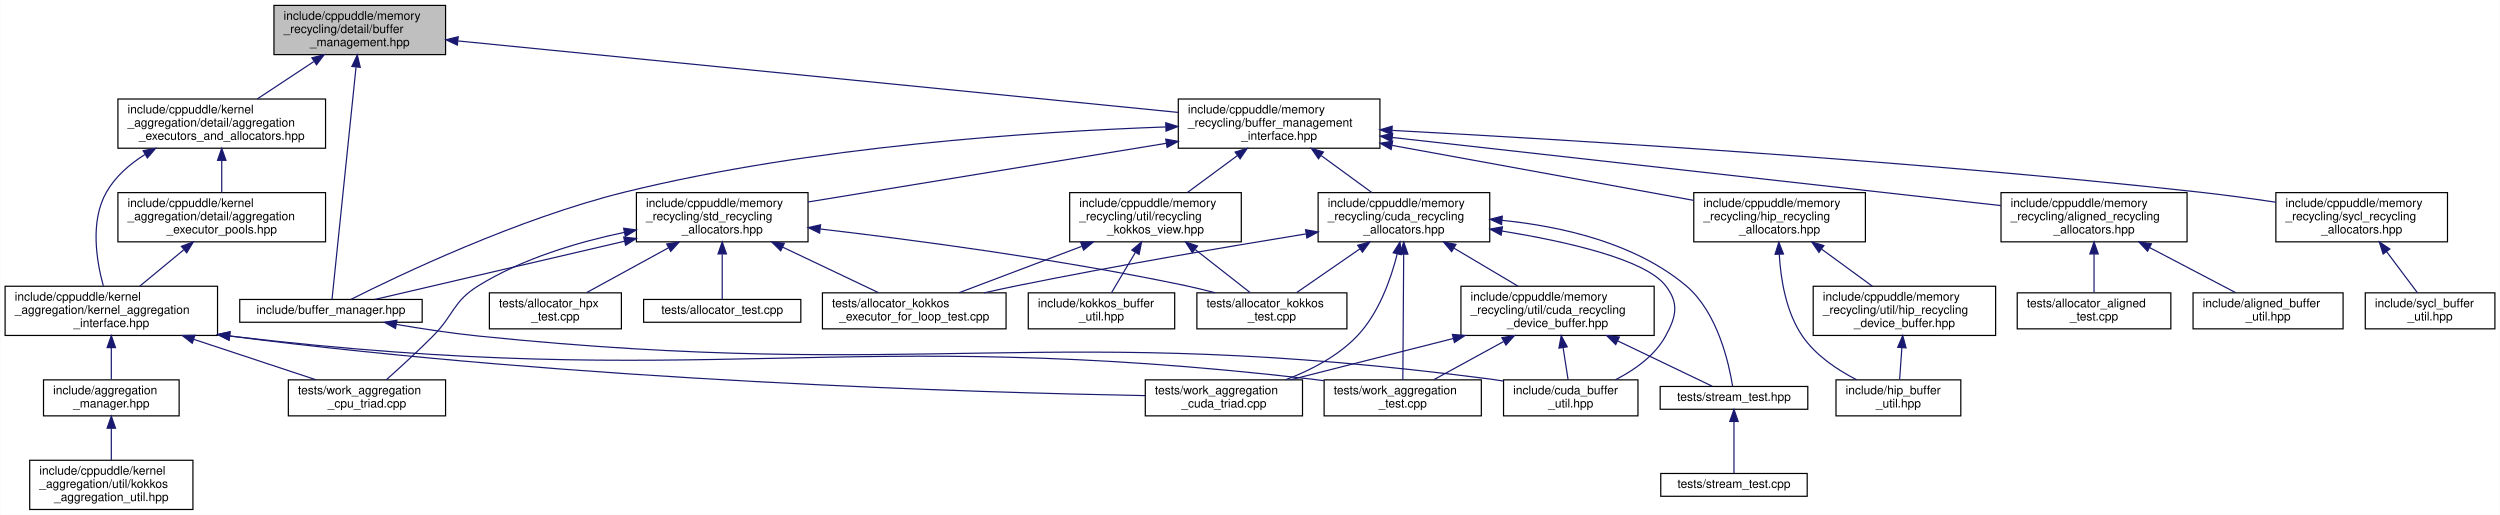
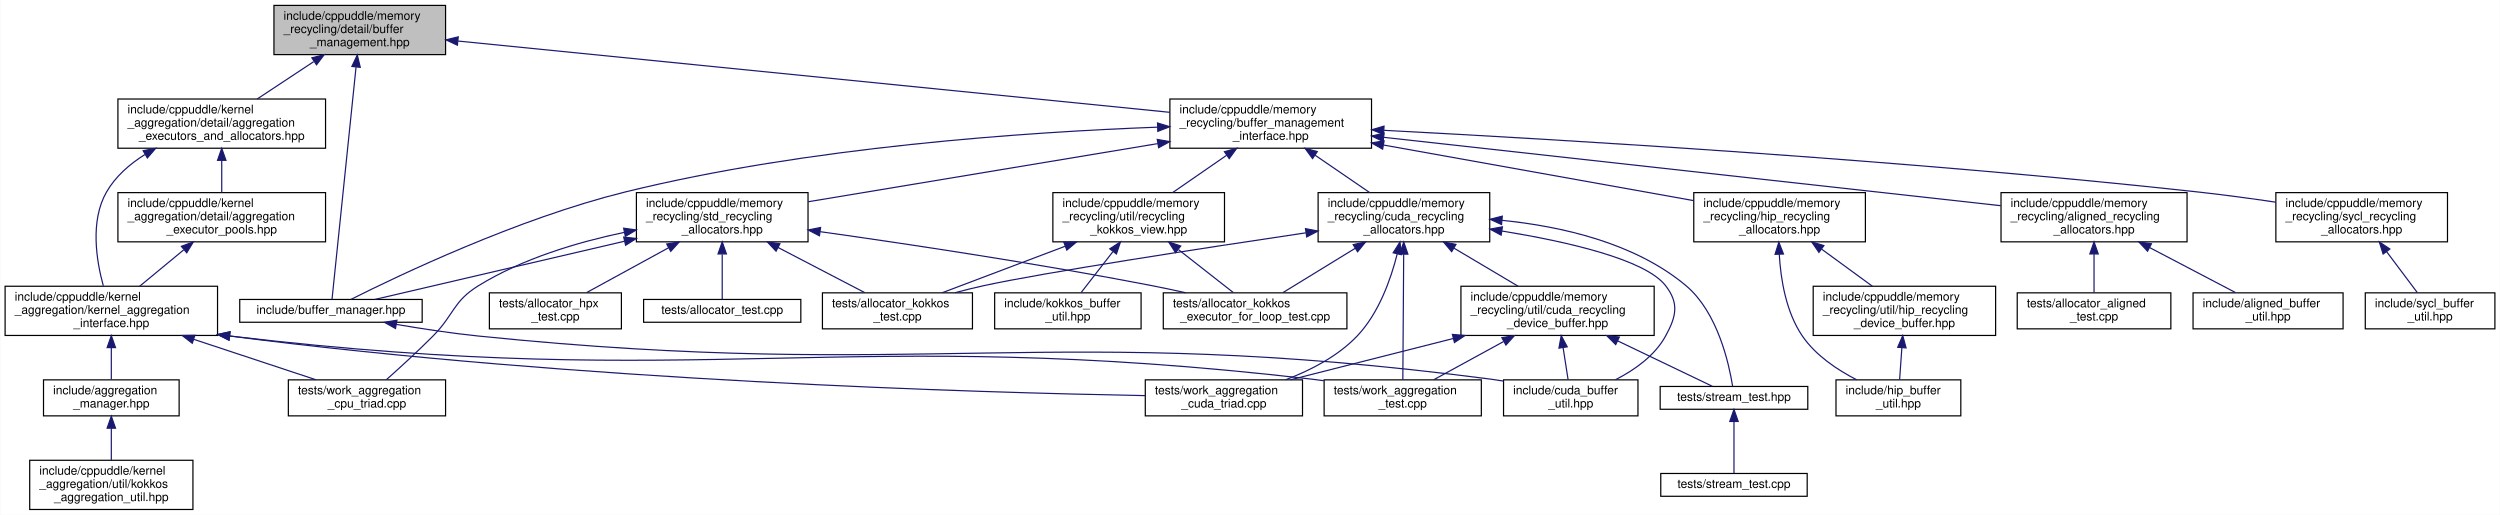
<svg xmlns="http://www.w3.org/2000/svg" xmlns:xlink="http://www.w3.org/1999/xlink" width="2083pt" height="429pt" viewBox="0.00 0.00 2082.50 429.00">
  <g id="graph0" class="graph" transform="scale(1 1) rotate(0) translate(4 425)">
    <polygon fill="white" stroke="transparent" points="-4,4 -4,-425 2078.5,-425 2078.5,4 -4,4" />
    <g id="node1" class="node">
      <g id="a_node1">
        <a xlink:title=" ">
          <polygon fill="#bfbfbf" stroke="black" points="224,-379.5 224,-420.5 367,-420.5 367,-379.5 224,-379.5" />
          <text text-anchor="start" x="232" y="-408.5" font-family="Helvetica,sans-Serif" font-size="10.00">include/cppuddle/memory</text>
          <text text-anchor="start" x="232" y="-397.5" font-family="Helvetica,sans-Serif" font-size="10.00">_recycling/detail/buffer</text>
          <text text-anchor="middle" x="295.5" y="-386.5" font-family="Helvetica,sans-Serif" font-size="10.00">_management.hpp</text>
        </a>
      </g>
    </g>
    <g id="node2" class="node">
      <g id="a_node2">
        <a xlink:href="buffer__manager_8hpp.html" target="_top" xlink:title=" ">
          <polygon fill="white" stroke="black" points="195.5,-156.5 195.5,-175.5 347.5,-175.5 347.5,-156.5 195.5,-156.5" />
          <text text-anchor="middle" x="271.5" y="-163.5" font-family="Helvetica,sans-Serif" font-size="10.00">include/buffer_manager.hpp</text>
        </a>
      </g>
    </g>
    <g id="edge1" class="edge">
      <path fill="none" stroke="midnightblue" d="M292.4,-369.02C286.88,-315.64 275.61,-206.78 272.38,-175.55" />
      <polygon fill="midnightblue" stroke="midnightblue" points="288.94,-369.63 293.45,-379.22 295.91,-368.91 288.94,-369.63" />
    </g>
    <g id="node4" class="node">
      <g id="a_node4">
        <a xlink:href="buffer__management__interface_8hpp.html" target="_top" xlink:title=" ">
-           <polygon fill="white" stroke="black" points="977.5,-301.5 977.5,-342.5 1145.5,-342.5 1145.5,-301.5 977.5,-301.5" />
-           <text text-anchor="start" x="985.5" y="-330.5" font-family="Helvetica,sans-Serif" font-size="10.00">include/cppuddle/memory</text>
-           <text text-anchor="start" x="985.5" y="-319.5" font-family="Helvetica,sans-Serif" font-size="10.00">_recycling/buffer_management</text>
-           <text text-anchor="middle" x="1061.5" y="-308.5" font-family="Helvetica,sans-Serif" font-size="10.00">_interface.hpp</text>
+           <polygon fill="white" stroke="black" points="970.5,-301.5 970.5,-342.5 1138.5,-342.5 1138.5,-301.5 970.5,-301.5" />
+           <text text-anchor="start" x="978.5" y="-330.5" font-family="Helvetica,sans-Serif" font-size="10.00">include/cppuddle/memory</text>
+           <text text-anchor="start" x="978.5" y="-319.5" font-family="Helvetica,sans-Serif" font-size="10.00">_recycling/buffer_management</text>
+           <text text-anchor="middle" x="1054.5" y="-308.5" font-family="Helvetica,sans-Serif" font-size="10.00">_interface.hpp</text>
        </a>
      </g>
    </g>
    <g id="edge3" class="edge">
-       <path fill="none" stroke="midnightblue" d="M377.49,-390.87C524.04,-376.33 829.39,-346.03 977.43,-331.34" />
-       <polygon fill="midnightblue" stroke="midnightblue" points="376.82,-387.41 367.22,-391.88 377.52,-394.38 376.82,-387.41" />
+       <path fill="none" stroke="midnightblue" d="M377.43,-390.8C522.67,-376.25 823.79,-346.1 970.5,-331.41" />
+       <polygon fill="midnightblue" stroke="midnightblue" points="376.85,-387.34 367.25,-391.82 377.55,-394.3 376.85,-387.34" />
    </g>
    <g id="node27" class="node">
      <g id="a_node27">
        <a xlink:href="aggregation__executors__and__allocators_8hpp.html" target="_top" xlink:title=" ">
          <polygon fill="white" stroke="black" points="94,-301.5 94,-342.5 267,-342.5 267,-301.5 94,-301.5" />
          <text text-anchor="start" x="102" y="-330.5" font-family="Helvetica,sans-Serif" font-size="10.00">include/cppuddle/kernel</text>
          <text text-anchor="start" x="102" y="-319.5" font-family="Helvetica,sans-Serif" font-size="10.00">_aggregation/detail/aggregation</text>
          <text text-anchor="middle" x="180.5" y="-308.5" font-family="Helvetica,sans-Serif" font-size="10.00">_executors_and_allocators.hpp</text>
        </a>
      </g>
    </g>
    <g id="edge38" class="edge">
      <path fill="none" stroke="midnightblue" d="M257.12,-373.64C241.76,-363.49 224.35,-351.98 210.01,-342.51" />
      <polygon fill="midnightblue" stroke="midnightblue" points="255.61,-376.83 265.88,-379.43 259.47,-370.99 255.61,-376.83" />
    </g>
    <g id="node3" class="node">
      <g id="a_node3">
        <a xlink:href="cuda__buffer__util_8hpp.html" target="_top" xlink:title=" ">
          <polygon fill="white" stroke="black" points="1248.5,-78.5 1248.5,-108.5 1360.5,-108.5 1360.5,-78.5 1248.5,-78.5" />
          <text text-anchor="start" x="1256.5" y="-96.5" font-family="Helvetica,sans-Serif" font-size="10.00">include/cuda_buffer</text>
          <text text-anchor="middle" x="1304.5" y="-85.5" font-family="Helvetica,sans-Serif" font-size="10.00">_util.hpp</text>
        </a>
      </g>
    </g>
    <g id="edge2" class="edge">
      <path fill="none" stroke="midnightblue" d="M325.88,-154.73C347.2,-151.08 371.93,-147.31 394.5,-145 768,-106.8 866.19,-157.46 1238.5,-109 1241.76,-108.58 1245.09,-108.07 1248.45,-107.51" />
      <polygon fill="midnightblue" stroke="midnightblue" points="325.28,-151.29 316.03,-156.45 326.48,-158.18 325.28,-151.29" />
    </g>
    <g id="edge4" class="edge">
-       <path fill="none" stroke="midnightblue" d="M967.11,-319.23C857.36,-315.35 671.44,-303.15 516.5,-265 427.09,-242.98 327.05,-195.13 288.19,-175.58" />
-       <polygon fill="midnightblue" stroke="midnightblue" points="967.06,-322.73 977.17,-319.57 967.29,-315.73 967.06,-322.73" />
+       <path fill="none" stroke="midnightblue" d="M960.06,-319.04C851.55,-314.99 668.85,-302.62 516.5,-265 427.1,-242.92 327.05,-195.1 288.19,-175.57" />
+       <polygon fill="midnightblue" stroke="midnightblue" points="960.2,-322.55 970.32,-319.41 960.45,-315.55 960.2,-322.55" />
    </g>
    <g id="node5" class="node">
      <g id="a_node5">
        <a xlink:href="aligned__recycling__allocators_8hpp.html" target="_top" xlink:title=" ">
          <polygon fill="white" stroke="black" points="1663,-223.5 1663,-264.5 1818,-264.5 1818,-223.5 1663,-223.5" />
          <text text-anchor="start" x="1671" y="-252.5" font-family="Helvetica,sans-Serif" font-size="10.00">include/cppuddle/memory</text>
          <text text-anchor="start" x="1671" y="-241.5" font-family="Helvetica,sans-Serif" font-size="10.00">_recycling/aligned_recycling</text>
          <text text-anchor="middle" x="1740.5" y="-230.5" font-family="Helvetica,sans-Serif" font-size="10.00">_allocators.hpp</text>
        </a>
      </g>
    </g>
    <g id="edge5" class="edge">
-       <path fill="none" stroke="midnightblue" d="M1155.72,-310.45C1290.94,-295.32 1537.51,-267.72 1662.87,-253.69" />
-       <polygon fill="midnightblue" stroke="midnightblue" points="1155.33,-306.98 1145.78,-311.57 1156.11,-313.93 1155.33,-306.98" />
+       <path fill="none" stroke="midnightblue" d="M1148.66,-310.57C1285.32,-295.43 1536.12,-267.64 1662.84,-253.6" />
+       <polygon fill="midnightblue" stroke="midnightblue" points="1148.17,-307.1 1138.62,-311.68 1148.94,-314.06 1148.17,-307.1" />
    </g>
    <g id="node8" class="node">
      <g id="a_node8">
        <a xlink:href="cuda__recycling__allocators_8hpp.html" target="_top" xlink:title=" ">
          <polygon fill="white" stroke="black" points="1094,-223.5 1094,-264.5 1237,-264.5 1237,-223.5 1094,-223.5" />
          <text text-anchor="start" x="1102" y="-252.5" font-family="Helvetica,sans-Serif" font-size="10.00">include/cppuddle/memory</text>
          <text text-anchor="start" x="1102" y="-241.5" font-family="Helvetica,sans-Serif" font-size="10.00">_recycling/cuda_recycling</text>
          <text text-anchor="middle" x="1165.5" y="-230.5" font-family="Helvetica,sans-Serif" font-size="10.00">_allocators.hpp</text>
        </a>
      </g>
    </g>
    <g id="edge8" class="edge">
-       <path fill="none" stroke="midnightblue" d="M1096.6,-295.35C1110.39,-285.27 1125.96,-273.89 1138.81,-264.51" />
-       <polygon fill="midnightblue" stroke="midnightblue" points="1094.29,-292.7 1088.28,-301.43 1098.42,-298.35 1094.29,-292.7" />
+       <path fill="none" stroke="midnightblue" d="M1091.55,-295.64C1106.37,-285.49 1123.17,-273.98 1137.01,-264.51" />
+       <polygon fill="midnightblue" stroke="midnightblue" points="1089.36,-292.89 1083.09,-301.43 1093.31,-298.67 1089.36,-292.89" />
    </g>
    <g id="node16" class="node">
      <g id="a_node16">
        <a xlink:href="std__recycling__allocators_8hpp.html" target="_top" xlink:title=" ">
          <polygon fill="white" stroke="black" points="526,-223.5 526,-264.5 669,-264.5 669,-223.5 526,-223.5" />
          <text text-anchor="start" x="534" y="-252.5" font-family="Helvetica,sans-Serif" font-size="10.00">include/cppuddle/memory</text>
          <text text-anchor="start" x="534" y="-241.5" font-family="Helvetica,sans-Serif" font-size="10.00">_recycling/std_recycling</text>
          <text text-anchor="middle" x="597.5" y="-230.5" font-family="Helvetica,sans-Serif" font-size="10.00">_allocators.hpp</text>
        </a>
      </g>
    </g>
    <g id="edge21" class="edge">
-       <path fill="none" stroke="midnightblue" d="M967.46,-305.6C879.24,-291.15 749.2,-269.85 669.11,-256.73" />
-       <polygon fill="midnightblue" stroke="midnightblue" points="967.04,-309.07 977.47,-307.24 968.17,-302.17 967.04,-309.07" />
+       <path fill="none" stroke="midnightblue" d="M960.33,-305.34C873.85,-290.96 747.55,-269.95 669.06,-256.9" />
+       <polygon fill="midnightblue" stroke="midnightblue" points="959.97,-308.83 970.41,-307.02 961.12,-301.92 959.97,-308.83" />
    </g>
    <g id="node20" class="node">
      <g id="a_node20">
        <a xlink:href="hip__recycling__allocators_8hpp.html" target="_top" xlink:title=" ">
          <polygon fill="white" stroke="black" points="1407,-223.5 1407,-264.5 1550,-264.5 1550,-223.5 1407,-223.5" />
          <text text-anchor="start" x="1415" y="-252.5" font-family="Helvetica,sans-Serif" font-size="10.00">include/cppuddle/memory</text>
          <text text-anchor="start" x="1415" y="-241.5" font-family="Helvetica,sans-Serif" font-size="10.00">_recycling/hip_recycling</text>
          <text text-anchor="middle" x="1478.5" y="-230.5" font-family="Helvetica,sans-Serif" font-size="10.00">_allocators.hpp</text>
        </a>
      </g>
    </g>
    <g id="edge28" class="edge">
-       <path fill="none" stroke="midnightblue" d="M1155.72,-303.83C1231.92,-289.94 1337.61,-270.68 1406.99,-258.03" />
-       <polygon fill="midnightblue" stroke="midnightblue" points="1154.85,-300.43 1145.64,-305.67 1156.1,-307.32 1154.85,-300.43" />
+       <path fill="none" stroke="midnightblue" d="M1148.84,-304.09C1226.86,-290.1 1336.01,-270.54 1406.97,-257.82" />
+       <polygon fill="midnightblue" stroke="midnightblue" points="1147.75,-300.73 1138.52,-305.94 1148.98,-307.62 1147.75,-300.73" />
    </g>
    <g id="node23" class="node">
      <g id="a_node23">
        <a xlink:href="sycl__recycling__allocators_8hpp.html" target="_top" xlink:title=" ">
          <polygon fill="white" stroke="black" points="1892,-223.5 1892,-264.5 2035,-264.5 2035,-223.5 1892,-223.5" />
          <text text-anchor="start" x="1900" y="-252.5" font-family="Helvetica,sans-Serif" font-size="10.00">include/cppuddle/memory</text>
          <text text-anchor="start" x="1900" y="-241.5" font-family="Helvetica,sans-Serif" font-size="10.00">_recycling/sycl_recycling</text>
          <text text-anchor="middle" x="1963.5" y="-230.5" font-family="Helvetica,sans-Serif" font-size="10.00">_allocators.hpp</text>
        </a>
      </g>
    </g>
    <g id="edge32" class="edge">
-       <path fill="none" stroke="midnightblue" d="M1155.74,-316.33C1300.48,-308.66 1586.1,-291.54 1827.5,-265 1848.49,-262.69 1871.23,-259.59 1891.99,-256.52" />
-       <polygon fill="midnightblue" stroke="midnightblue" points="1155.36,-312.85 1145.56,-316.87 1155.73,-319.84 1155.36,-312.85" />
+       <path fill="none" stroke="midnightblue" d="M1149.01,-316.4C1294.89,-308.8 1583.57,-291.73 1827.5,-265 1848.49,-262.7 1871.23,-259.6 1891.99,-256.53" />
+       <polygon fill="midnightblue" stroke="midnightblue" points="1148.56,-312.92 1138.76,-316.93 1148.92,-319.91 1148.56,-312.92" />
    </g>
    <g id="node25" class="node">
      <g id="a_node25">
        <a xlink:href="recycling__kokkos__view_8hpp.html" target="_top" xlink:title=" ">
-           <polygon fill="white" stroke="black" points="887,-223.5 887,-264.5 1030,-264.5 1030,-223.5 887,-223.5" />
-           <text text-anchor="start" x="895" y="-252.5" font-family="Helvetica,sans-Serif" font-size="10.00">include/cppuddle/memory</text>
-           <text text-anchor="start" x="895" y="-241.5" font-family="Helvetica,sans-Serif" font-size="10.00">_recycling/util/recycling</text>
-           <text text-anchor="middle" x="958.5" y="-230.5" font-family="Helvetica,sans-Serif" font-size="10.00">_kokkos_view.hpp</text>
+           <polygon fill="white" stroke="black" points="873,-223.5 873,-264.5 1016,-264.5 1016,-223.5 873,-223.5" />
+           <text text-anchor="start" x="881" y="-252.5" font-family="Helvetica,sans-Serif" font-size="10.00">include/cppuddle/memory</text>
+           <text text-anchor="start" x="881" y="-241.5" font-family="Helvetica,sans-Serif" font-size="10.00">_recycling/util/recycling</text>
+           <text text-anchor="middle" x="944.5" y="-230.5" font-family="Helvetica,sans-Serif" font-size="10.00">_kokkos_view.hpp</text>
        </a>
      </g>
    </g>
    <g id="edge34" class="edge">
-       <path fill="none" stroke="midnightblue" d="M1026.74,-295.35C1013.08,-285.27 997.66,-273.89 984.94,-264.51" />
-       <polygon fill="midnightblue" stroke="midnightblue" points="1024.85,-298.31 1034.97,-301.43 1029.01,-292.67 1024.85,-298.31" />
+       <path fill="none" stroke="midnightblue" d="M1017.79,-295.64C1003.1,-285.49 986.45,-273.98 972.73,-264.51" />
+       <polygon fill="midnightblue" stroke="midnightblue" points="1015.96,-298.62 1026.17,-301.43 1019.93,-292.86 1015.96,-298.62" />
    </g>
    <g id="node6" class="node">
      <g id="a_node6">
        <a xlink:href="aligned__buffer__util_8hpp.html" target="_top" xlink:title=" ">
          <polygon fill="white" stroke="black" points="1823,-151 1823,-181 1948,-181 1948,-151 1823,-151" />
          <text text-anchor="start" x="1831" y="-169" font-family="Helvetica,sans-Serif" font-size="10.00">include/aligned_buffer</text>
          <text text-anchor="middle" x="1885.5" y="-158" font-family="Helvetica,sans-Serif" font-size="10.00">_util.hpp</text>
        </a>
      </g>
    </g>
    <g id="edge6" class="edge">
      <path fill="none" stroke="midnightblue" d="M1786.97,-218.64C1810.53,-206.3 1838.31,-191.73 1858.36,-181.23" />
      <polygon fill="midnightblue" stroke="midnightblue" points="1785.07,-215.69 1777.84,-223.43 1788.32,-221.89 1785.07,-215.69" />
    </g>
    <g id="node7" class="node">
      <g id="a_node7">
        <a xlink:href="allocator__aligned__test_8cpp.html" target="_top" xlink:title=" ">
          <polygon fill="white" stroke="black" points="1676.5,-151 1676.5,-181 1804.5,-181 1804.5,-151 1676.5,-151" />
          <text text-anchor="start" x="1684.5" y="-169" font-family="Helvetica,sans-Serif" font-size="10.00">tests/allocator_aligned</text>
          <text text-anchor="middle" x="1740.5" y="-158" font-family="Helvetica,sans-Serif" font-size="10.00">_test.cpp</text>
        </a>
      </g>
    </g>
    <g id="edge7" class="edge">
      <path fill="none" stroke="midnightblue" d="M1740.5,-213.28C1740.5,-202.25 1740.5,-190.25 1740.5,-181.23" />
      <polygon fill="midnightblue" stroke="midnightblue" points="1737,-213.43 1740.5,-223.43 1744,-213.43 1737,-213.43" />
    </g>
    <g id="edge15" class="edge">
      <path fill="none" stroke="midnightblue" d="M1247.21,-232.51C1301.79,-223.64 1366.56,-208.84 1383.5,-187 1394.94,-172.25 1392.47,-161.37 1383.5,-145 1374.51,-128.58 1357.65,-116.72 1341.81,-108.64" />
      <polygon fill="midnightblue" stroke="midnightblue" points="1246.49,-229.08 1237.16,-234.1 1247.58,-236 1246.49,-229.08" />
    </g>
    <g id="node9" class="node">
      <g id="a_node9">
        <a xlink:href="cuda__recycling__device__buffer_8hpp.html" target="_top" xlink:title="Contains a RAII wrappers for CUDA device buffers. Intended to be used with the recycling allocators b...">
          <polygon fill="white" stroke="black" points="1213,-145.5 1213,-186.5 1374,-186.5 1374,-145.5 1213,-145.5" />
          <text text-anchor="start" x="1221" y="-174.5" font-family="Helvetica,sans-Serif" font-size="10.00">include/cppuddle/memory</text>
          <text text-anchor="start" x="1221" y="-163.5" font-family="Helvetica,sans-Serif" font-size="10.00">_recycling/util/cuda_recycling</text>
          <text text-anchor="middle" x="1293.5" y="-152.5" font-family="Helvetica,sans-Serif" font-size="10.00">_device_buffer.hpp</text>
        </a>
      </g>
    </g>
    <g id="edge9" class="edge">
      <path fill="none" stroke="midnightblue" d="M1207.26,-218.2C1224.59,-207.92 1244.39,-196.16 1260.65,-186.51" />
      <polygon fill="midnightblue" stroke="midnightblue" points="1205.27,-215.31 1198.46,-223.43 1208.85,-221.33 1205.27,-215.31" />
    </g>
    <g id="node10" class="node">
      <g id="a_node10">
        <a xlink:href="stream__test_8hpp.html" target="_top" xlink:title=" ">
          <polygon fill="white" stroke="black" points="1379,-84 1379,-103 1502,-103 1502,-84 1379,-84" />
          <text text-anchor="middle" x="1440.5" y="-91" font-family="Helvetica,sans-Serif" font-size="10.00">tests/stream_test.hpp</text>
        </a>
      </g>
    </g>
    <g id="edge18" class="edge">
      <path fill="none" stroke="midnightblue" d="M1247.22,-241.41C1296.59,-236.45 1357.97,-222.7 1400.5,-187 1427.03,-164.73 1436.45,-121.57 1439.36,-103.16" />
      <polygon fill="midnightblue" stroke="midnightblue" points="1246.85,-237.93 1237.2,-242.31 1247.47,-244.9 1246.85,-237.93" />
    </g>
    <g id="node12" class="node">
      <g id="a_node12">
        <a xlink:href="work__aggregation__cuda__triad_8cpp.html" target="_top" xlink:title=" ">
          <polygon fill="white" stroke="black" points="950,-78.5 950,-108.5 1081,-108.5 1081,-78.5 950,-78.5" />
          <text text-anchor="start" x="958" y="-96.5" font-family="Helvetica,sans-Serif" font-size="10.00">tests/work_aggregation</text>
          <text text-anchor="middle" x="1015.5" y="-85.5" font-family="Helvetica,sans-Serif" font-size="10.00">_cuda_triad.cpp</text>
        </a>
      </g>
    </g>
    <g id="edge19" class="edge">
      <path fill="none" stroke="midnightblue" d="M1159.93,-213.5C1154.57,-192.18 1144.52,-163.91 1126.5,-145 1110.43,-128.14 1087.68,-116.45 1066.95,-108.59" />
      <polygon fill="midnightblue" stroke="midnightblue" points="1156.54,-214.38 1162.2,-223.34 1163.36,-212.81 1156.54,-214.38" />
    </g>
    <g id="node13" class="node">
      <g id="a_node13">
        <a xlink:href="work__aggregation__test_8cpp.html" target="_top" xlink:title=" ">
          <polygon fill="white" stroke="black" points="1099,-78.5 1099,-108.5 1230,-108.5 1230,-78.5 1099,-78.5" />
          <text text-anchor="start" x="1107" y="-96.5" font-family="Helvetica,sans-Serif" font-size="10.00">tests/work_aggregation</text>
          <text text-anchor="middle" x="1164.5" y="-85.5" font-family="Helvetica,sans-Serif" font-size="10.00">_test.cpp</text>
        </a>
      </g>
    </g>
    <g id="edge20" class="edge">
      <path fill="none" stroke="midnightblue" d="M1165.3,-213.22C1165.09,-181.42 1164.76,-132.4 1164.59,-108.53" />
      <polygon fill="midnightblue" stroke="midnightblue" points="1161.8,-213.3 1165.37,-223.28 1168.8,-213.26 1161.8,-213.3" />
    </g>
    <g id="node14" class="node">
      <g id="a_node14">
-         <a xlink:href="allocator__kokkos__test_8cpp.html" target="_top" xlink:title=" ">
-           <polygon fill="white" stroke="black" points="993,-151 993,-181 1118,-181 1118,-151 993,-151" />
-           <text text-anchor="start" x="1001" y="-169" font-family="Helvetica,sans-Serif" font-size="10.00">tests/allocator_kokkos</text>
-           <text text-anchor="middle" x="1055.5" y="-158" font-family="Helvetica,sans-Serif" font-size="10.00">_test.cpp</text>
+         <a xlink:href="allocator__kokkos__executor__for__loop__test_8cpp.html" target="_top" xlink:title=" ">
+           <polygon fill="white" stroke="black" points="965,-151 965,-181 1118,-181 1118,-151 965,-151" />
+           <text text-anchor="start" x="973" y="-169" font-family="Helvetica,sans-Serif" font-size="10.00">tests/allocator_kokkos</text>
+           <text text-anchor="middle" x="1041.5" y="-158" font-family="Helvetica,sans-Serif" font-size="10.00">_executor_for_loop_test.cpp</text>
        </a>
      </g>
    </g>
    <g id="edge16" class="edge">
-       <path fill="none" stroke="midnightblue" d="M1128.82,-217.66C1111.26,-205.53 1090.89,-191.45 1076.09,-181.23" />
-       <polygon fill="midnightblue" stroke="midnightblue" points="1126.96,-220.62 1137.17,-223.43 1130.93,-214.86 1126.96,-220.62" />
+       <path fill="none" stroke="midnightblue" d="M1124.96,-218.15C1104.99,-205.91 1081.63,-191.59 1064.71,-181.23" />
+       <polygon fill="midnightblue" stroke="midnightblue" points="1123.21,-221.19 1133.57,-223.43 1126.87,-215.22 1123.21,-221.19" />
    </g>
    <g id="node15" class="node">
      <g id="a_node15">
-         <a xlink:href="allocator__kokkos__executor__for__loop__test_8cpp.html" target="_top" xlink:title=" ">
-           <polygon fill="white" stroke="black" points="681,-151 681,-181 834,-181 834,-151 681,-151" />
+         <a xlink:href="allocator__kokkos__test_8cpp.html" target="_top" xlink:title=" ">
+           <polygon fill="white" stroke="black" points="681,-151 681,-181 806,-181 806,-151 681,-151" />
          <text text-anchor="start" x="689" y="-169" font-family="Helvetica,sans-Serif" font-size="10.00">tests/allocator_kokkos</text>
-           <text text-anchor="middle" x="757.5" y="-158" font-family="Helvetica,sans-Serif" font-size="10.00">_executor_for_loop_test.cpp</text>
+           <text text-anchor="middle" x="743.5" y="-158" font-family="Helvetica,sans-Serif" font-size="10.00">_test.cpp</text>
        </a>
      </g>
    </g>
    <g id="edge17" class="edge">
-       <path fill="none" stroke="midnightblue" d="M1083.76,-230.09C1018.54,-219.47 924.92,-203.53 843.5,-187 834.49,-185.17 824.97,-183.1 815.69,-181" />
-       <polygon fill="midnightblue" stroke="midnightblue" points="1083.55,-233.6 1093.98,-231.75 1084.67,-226.69 1083.55,-233.6" />
+       <path fill="none" stroke="midnightblue" d="M1083.78,-231.01C996.87,-218.07 865.24,-197.85 815.5,-187 807.64,-185.29 799.37,-183.23 791.34,-181.1" />
+       <polygon fill="midnightblue" stroke="midnightblue" points="1083.47,-234.5 1093.88,-232.51 1084.5,-227.58 1083.47,-234.5" />
    </g>
    <g id="edge10" class="edge">
      <path fill="none" stroke="midnightblue" d="M1298.12,-135.38C1299.55,-126.21 1301.06,-116.53 1302.25,-108.89" />
      <polygon fill="midnightblue" stroke="midnightblue" points="1294.65,-134.94 1296.56,-145.36 1301.56,-136.02 1294.65,-134.94" />
    </g>
    <g id="edge11" class="edge">
      <path fill="none" stroke="midnightblue" d="M1343.48,-141.03C1370.75,-127.95 1402.83,-112.56 1422.42,-103.17" />
      <polygon fill="midnightblue" stroke="midnightblue" points="1341.95,-137.88 1334.45,-145.36 1344.98,-144.19 1341.95,-137.88" />
    </g>
    <g id="edge13" class="edge">
      <path fill="none" stroke="midnightblue" d="M1206.54,-142.95C1162.3,-131.73 1109.83,-118.42 1071.09,-108.6" />
      <polygon fill="midnightblue" stroke="midnightblue" points="1205.88,-146.39 1216.43,-145.46 1207.6,-139.6 1205.88,-146.39" />
    </g>
    <g id="edge14" class="edge">
      <path fill="none" stroke="midnightblue" d="M1248.56,-140.44C1229.12,-129.82 1207.07,-117.76 1190.43,-108.67" />
      <polygon fill="midnightblue" stroke="midnightblue" points="1247.11,-143.64 1257.57,-145.36 1250.47,-137.49 1247.11,-143.64" />
    </g>
    <g id="node11" class="node">
      <g id="a_node11">
        <a xlink:href="stream__test_8cpp.html" target="_top" xlink:title=" ">
          <polygon fill="white" stroke="black" points="1379.5,-11.5 1379.5,-30.5 1501.5,-30.5 1501.5,-11.5 1379.5,-11.5" />
          <text text-anchor="middle" x="1440.5" y="-18.5" font-family="Helvetica,sans-Serif" font-size="10.00">tests/stream_test.cpp</text>
        </a>
      </g>
    </g>
    <g id="edge12" class="edge">
      <path fill="none" stroke="midnightblue" d="M1440.5,-73.44C1440.5,-59.53 1440.5,-41.32 1440.5,-30.72" />
      <polygon fill="midnightblue" stroke="midnightblue" points="1437,-73.86 1440.5,-83.86 1444,-73.86 1437,-73.86" />
    </g>
    <g id="edge22" class="edge">
      <path fill="none" stroke="midnightblue" d="M515.89,-223.97C449.21,-208.43 358.07,-187.18 308.06,-175.52" />
      <polygon fill="midnightblue" stroke="midnightblue" points="515.42,-227.46 525.96,-226.32 517.01,-220.64 515.42,-227.46" />
    </g>
    <g id="edge24" class="edge">
-       <path fill="none" stroke="midnightblue" d="M679.43,-234.17C757.93,-224.99 879.5,-208.9 983.5,-187 991.5,-185.32 999.92,-183.25 1008.07,-181.09" />
-       <polygon fill="midnightblue" stroke="midnightblue" points="678.65,-230.74 669.12,-235.37 679.46,-237.69 678.65,-230.74" />
+       <path fill="none" stroke="midnightblue" d="M679.11,-231.97C751.86,-221.73 861.13,-205.33 955.5,-187 964.68,-185.22 974.37,-183.15 983.8,-181.03" />
+       <polygon fill="midnightblue" stroke="midnightblue" points="678.51,-228.52 669.09,-233.38 679.48,-235.46 678.51,-228.52" />
    </g>
    <g id="edge25" class="edge">
-       <path fill="none" stroke="midnightblue" d="M647.75,-219.13C673.96,-206.68 705.14,-191.87 727.55,-181.23" />
-       <polygon fill="midnightblue" stroke="midnightblue" points="646.24,-215.98 638.7,-223.43 649.24,-222.3 646.24,-215.98" />
+       <path fill="none" stroke="midnightblue" d="M643.98,-218.81C667.76,-206.43 695.9,-191.78 716.17,-181.23" />
+       <polygon fill="midnightblue" stroke="midnightblue" points="642.35,-215.71 635.1,-223.43 645.58,-221.92 642.35,-215.71" />
    </g>
    <g id="node17" class="node">
      <g id="a_node17">
        <a xlink:href="allocator__hpx__test_8cpp.html" target="_top" xlink:title=" ">
          <polygon fill="white" stroke="black" points="403.5,-151 403.5,-181 513.5,-181 513.5,-151 403.5,-151" />
          <text text-anchor="start" x="411.5" y="-169" font-family="Helvetica,sans-Serif" font-size="10.00">tests/allocator_hpx</text>
          <text text-anchor="middle" x="458.5" y="-158" font-family="Helvetica,sans-Serif" font-size="10.00">_test.cpp</text>
        </a>
      </g>
    </g>
    <g id="edge23" class="edge">
      <path fill="none" stroke="midnightblue" d="M552.65,-218.48C530.14,-206.17 503.65,-191.69 484.52,-181.23" />
      <polygon fill="midnightblue" stroke="midnightblue" points="551.25,-221.7 561.7,-223.43 554.61,-215.56 551.25,-221.7" />
    </g>
    <g id="node18" class="node">
      <g id="a_node18">
        <a xlink:href="allocator__test_8cpp.html" target="_top" xlink:title=" ">
          <polygon fill="white" stroke="black" points="532,-156.5 532,-175.5 663,-175.5 663,-156.5 532,-156.5" />
          <text text-anchor="middle" x="597.5" y="-163.5" font-family="Helvetica,sans-Serif" font-size="10.00">tests/allocator_test.cpp</text>
        </a>
      </g>
    </g>
    <g id="edge26" class="edge">
      <path fill="none" stroke="midnightblue" d="M597.5,-213.05C597.5,-199.56 597.5,-184.65 597.5,-175.55" />
      <polygon fill="midnightblue" stroke="midnightblue" points="594,-213.43 597.5,-223.43 601,-213.43 594,-213.43" />
    </g>
    <g id="node19" class="node">
      <g id="a_node19">
        <a xlink:href="work__aggregation__cpu__triad_8cpp.html" target="_top" xlink:title=" ">
          <polygon fill="white" stroke="black" points="236,-78.5 236,-108.5 367,-108.5 367,-78.5 236,-78.5" />
          <text text-anchor="start" x="244" y="-96.5" font-family="Helvetica,sans-Serif" font-size="10.00">tests/work_aggregation</text>
          <text text-anchor="middle" x="301.5" y="-85.5" font-family="Helvetica,sans-Serif" font-size="10.00">_cpu_triad.cpp</text>
        </a>
      </g>
    </g>
    <g id="edge27" class="edge">
      <path fill="none" stroke="midnightblue" d="M515.65,-231.35C476.84,-223.18 431.07,-209.54 394.5,-187 373.07,-173.79 374.23,-162.87 356.5,-145 343.9,-132.3 328.9,-118.62 317.75,-108.7" />
      <polygon fill="midnightblue" stroke="midnightblue" points="515.39,-234.87 525.88,-233.41 516.77,-228.01 515.39,-234.87" />
    </g>
    <g id="node21" class="node">
      <g id="a_node21">
        <a xlink:href="hip__recycling__device__buffer_8hpp.html" target="_top" xlink:title=" ">
          <polygon fill="white" stroke="black" points="1506.5,-145.5 1506.5,-186.5 1658.5,-186.5 1658.5,-145.5 1506.5,-145.5" />
          <text text-anchor="start" x="1514.5" y="-174.5" font-family="Helvetica,sans-Serif" font-size="10.00">include/cppuddle/memory</text>
          <text text-anchor="start" x="1514.5" y="-163.5" font-family="Helvetica,sans-Serif" font-size="10.00">_recycling/util/hip_recycling</text>
          <text text-anchor="middle" x="1582.5" y="-152.5" font-family="Helvetica,sans-Serif" font-size="10.00">_device_buffer.hpp</text>
        </a>
      </g>
    </g>
    <g id="edge29" class="edge">
      <path fill="none" stroke="midnightblue" d="M1513.6,-217.35C1527.39,-207.27 1542.96,-195.89 1555.81,-186.51" />
      <polygon fill="midnightblue" stroke="midnightblue" points="1511.29,-214.7 1505.28,-223.43 1515.42,-220.35 1511.29,-214.7" />
    </g>
    <g id="node22" class="node">
      <g id="a_node22">
        <a xlink:href="hip__buffer__util_8hpp.html" target="_top" xlink:title=" ">
          <polygon fill="white" stroke="black" points="1525.5,-78.5 1525.5,-108.5 1629.5,-108.5 1629.5,-78.5 1525.5,-78.5" />
          <text text-anchor="start" x="1533.5" y="-96.5" font-family="Helvetica,sans-Serif" font-size="10.00">include/hip_buffer</text>
          <text text-anchor="middle" x="1577.5" y="-85.5" font-family="Helvetica,sans-Serif" font-size="10.00">_util.hpp</text>
        </a>
      </g>
    </g>
    <g id="edge31" class="edge">
      <path fill="none" stroke="midnightblue" d="M1478.24,-213.06C1479.43,-192.33 1483.84,-164.98 1497.5,-145 1508.53,-128.86 1526.59,-116.82 1542.76,-108.55" />
      <polygon fill="midnightblue" stroke="midnightblue" points="1474.74,-213.1 1477.88,-223.22 1481.73,-213.35 1474.74,-213.1" />
    </g>
    <g id="edge30" class="edge">
      <path fill="none" stroke="midnightblue" d="M1580.4,-135.38C1579.75,-126.21 1579.06,-116.53 1578.52,-108.89" />
      <polygon fill="midnightblue" stroke="midnightblue" points="1576.91,-135.63 1581.11,-145.36 1583.89,-135.14 1576.91,-135.63" />
    </g>
    <g id="node24" class="node">
      <g id="a_node24">
        <a xlink:href="sycl__buffer__util_8hpp.html" target="_top" xlink:title=" ">
          <polygon fill="white" stroke="black" points="1966.5,-151 1966.5,-181 2074.5,-181 2074.5,-151 1966.5,-151" />
          <text text-anchor="start" x="1974.5" y="-169" font-family="Helvetica,sans-Serif" font-size="10.00">include/sycl_buffer</text>
          <text text-anchor="middle" x="2020.5" y="-158" font-family="Helvetica,sans-Serif" font-size="10.00">_util.hpp</text>
        </a>
      </g>
    </g>
    <g id="edge33" class="edge">
      <path fill="none" stroke="midnightblue" d="M1984.26,-215.32C1992.94,-203.75 2002.65,-190.8 2009.83,-181.23" />
      <polygon fill="midnightblue" stroke="midnightblue" points="1981.38,-213.33 1978.18,-223.43 1986.98,-217.53 1981.38,-213.33" />
    </g>
    <g id="edge36" class="edge">
-       <path fill="none" stroke="midnightblue" d="M991.69,-216.99C1006.98,-205.02 1024.53,-191.27 1037.34,-181.23" />
-       <polygon fill="midnightblue" stroke="midnightblue" points="989.19,-214.51 983.48,-223.43 993.51,-220.02 989.19,-214.51" />
+       <path fill="none" stroke="midnightblue" d="M977.69,-216.99C992.98,-205.02 1010.53,-191.27 1023.34,-181.23" />
+       <polygon fill="midnightblue" stroke="midnightblue" points="975.19,-214.51 969.48,-223.43 979.51,-220.02 975.19,-214.51" />
    </g>
    <g id="edge37" class="edge">
-       <path fill="none" stroke="midnightblue" d="M897.07,-219.77C863.68,-207.15 823.47,-191.94 794.81,-181.11" />
-       <polygon fill="midnightblue" stroke="midnightblue" points="896.15,-223.17 906.74,-223.43 898.62,-216.62 896.15,-223.17" />
+       <path fill="none" stroke="midnightblue" d="M883.07,-219.77C849.68,-207.15 809.47,-191.94 780.81,-181.11" />
+       <polygon fill="midnightblue" stroke="midnightblue" points="882.15,-223.17 892.74,-223.43 884.62,-216.62 882.15,-223.17" />
    </g>
    <g id="node26" class="node">
      <g id="a_node26">
        <a xlink:href="kokkos__buffer__util_8hpp.html" target="_top" xlink:title=" ">
-           <polygon fill="white" stroke="black" points="852.5,-151 852.5,-181 974.5,-181 974.5,-151 852.5,-151" />
-           <text text-anchor="start" x="860.5" y="-169" font-family="Helvetica,sans-Serif" font-size="10.00">include/kokkos_buffer</text>
-           <text text-anchor="middle" x="913.5" y="-158" font-family="Helvetica,sans-Serif" font-size="10.00">_util.hpp</text>
+           <polygon fill="white" stroke="black" points="824.5,-151 824.5,-181 946.5,-181 946.5,-151 824.5,-151" />
+           <text text-anchor="start" x="832.5" y="-169" font-family="Helvetica,sans-Serif" font-size="10.00">include/kokkos_buffer</text>
+           <text text-anchor="middle" x="885.5" y="-158" font-family="Helvetica,sans-Serif" font-size="10.00">_util.hpp</text>
        </a>
      </g>
    </g>
    <g id="edge35" class="edge">
-       <path fill="none" stroke="midnightblue" d="M941.71,-214.64C934.96,-203.25 927.48,-190.62 921.92,-181.23" />
-       <polygon fill="midnightblue" stroke="midnightblue" points="938.8,-216.61 946.91,-223.43 944.83,-213.04 938.8,-216.61" />
+       <path fill="none" stroke="midnightblue" d="M923.01,-215.32C914.03,-203.75 903.98,-190.8 896.54,-181.23" />
+       <polygon fill="midnightblue" stroke="midnightblue" points="920.41,-217.68 929.31,-223.43 925.94,-213.38 920.41,-217.68" />
    </g>
    <g id="node28" class="node">
      <g id="a_node28">
        <a xlink:href="aggregation__executor__pools_8hpp.html" target="_top" xlink:title=" ">
          <polygon fill="white" stroke="black" points="94,-223.5 94,-264.5 267,-264.5 267,-223.5 94,-223.5" />
          <text text-anchor="start" x="102" y="-252.5" font-family="Helvetica,sans-Serif" font-size="10.00">include/cppuddle/kernel</text>
          <text text-anchor="start" x="102" y="-241.5" font-family="Helvetica,sans-Serif" font-size="10.00">_aggregation/detail/aggregation</text>
          <text text-anchor="middle" x="180.5" y="-230.5" font-family="Helvetica,sans-Serif" font-size="10.00">_executor_pools.hpp</text>
        </a>
      </g>
    </g>
    <g id="edge39" class="edge">
      <path fill="none" stroke="midnightblue" d="M180.5,-291.3C180.5,-282.3 180.5,-272.65 180.5,-264.51" />
      <polygon fill="midnightblue" stroke="midnightblue" points="177,-291.43 180.5,-301.43 184,-291.43 177,-291.43" />
    </g>
    <g id="node29" class="node">
      <g id="a_node29">
        <a xlink:href="kernel__aggregation__interface_8hpp.html" target="_top" xlink:title=" ">
          <polygon fill="white" stroke="black" points="0,-145.5 0,-186.5 177,-186.5 177,-145.5 0,-145.5" />
          <text text-anchor="start" x="8" y="-174.5" font-family="Helvetica,sans-Serif" font-size="10.00">include/cppuddle/kernel</text>
          <text text-anchor="start" x="8" y="-163.5" font-family="Helvetica,sans-Serif" font-size="10.00">_aggregation/kernel_aggregation</text>
          <text text-anchor="middle" x="88.5" y="-152.5" font-family="Helvetica,sans-Serif" font-size="10.00">_interface.hpp</text>
        </a>
      </g>
    </g>
    <g id="edge46" class="edge">
      <path fill="none" stroke="midnightblue" d="M116.48,-296.23C103.71,-288.24 91.96,-277.98 84.5,-265 70.68,-240.93 76.08,-207.78 81.83,-186.87" />
      <polygon fill="midnightblue" stroke="midnightblue" points="115.02,-299.43 125.43,-301.41 118.53,-293.37 115.02,-299.43" />
    </g>
    <g id="edge40" class="edge">
      <path fill="none" stroke="midnightblue" d="M148.76,-216.78C136.73,-206.84 123.26,-195.72 112.11,-186.51" />
      <polygon fill="midnightblue" stroke="midnightblue" points="146.87,-219.76 156.81,-223.43 151.33,-214.36 146.87,-219.76" />
    </g>
    <g id="edge44" class="edge">
      <path fill="none" stroke="midnightblue" d="M187.36,-145C476.96,-107.53 811.02,-97.89 949.91,-95.37" />
      <polygon fill="midnightblue" stroke="midnightblue" points="186.54,-141.57 177.08,-146.34 187.45,-148.52 186.54,-141.57" />
    </g>
    <g id="edge45" class="edge">
      <path fill="none" stroke="midnightblue" d="M187.17,-145.05C587,-97.65 693.83,-154.87 1089.5,-109 1092.53,-108.65 1095.62,-108.24 1098.74,-107.8" />
      <polygon fill="midnightblue" stroke="midnightblue" points="186.58,-141.59 177.07,-146.26 187.41,-148.54 186.58,-141.59" />
    </g>
    <g id="edge43" class="edge">
      <path fill="none" stroke="midnightblue" d="M157.27,-142.24C190.71,-131.17 229.85,-118.22 258.91,-108.6" />
      <polygon fill="midnightblue" stroke="midnightblue" points="155.94,-138.99 147.55,-145.46 158.14,-145.64 155.94,-138.99" />
    </g>
    <g id="node30" class="node">
      <g id="a_node30">
        <a xlink:href="aggregation__manager_8hpp.html" target="_top" xlink:title=" ">
          <polygon fill="white" stroke="black" points="32,-78.5 32,-108.5 145,-108.5 145,-78.5 32,-78.5" />
          <text text-anchor="start" x="40" y="-96.5" font-family="Helvetica,sans-Serif" font-size="10.00">include/aggregation</text>
          <text text-anchor="middle" x="88.5" y="-85.5" font-family="Helvetica,sans-Serif" font-size="10.00">_manager.hpp</text>
        </a>
      </g>
    </g>
    <g id="edge41" class="edge">
      <path fill="none" stroke="midnightblue" d="M88.5,-135.08C88.5,-126.01 88.5,-116.45 88.5,-108.89" />
      <polygon fill="midnightblue" stroke="midnightblue" points="85,-135.36 88.5,-145.36 92,-135.36 85,-135.36" />
    </g>
    <g id="node31" class="node">
      <g id="a_node31">
        <a xlink:href="kokkos__aggregation__util_8hpp.html" target="_top" xlink:title=" ">
          <polygon fill="white" stroke="black" points="20.5,-0.5 20.5,-41.5 156.5,-41.5 156.5,-0.5 20.5,-0.5" />
          <text text-anchor="start" x="28.5" y="-29.5" font-family="Helvetica,sans-Serif" font-size="10.00">include/cppuddle/kernel</text>
          <text text-anchor="start" x="28.5" y="-18.5" font-family="Helvetica,sans-Serif" font-size="10.00">_aggregation/util/kokkos</text>
          <text text-anchor="middle" x="88.5" y="-7.5" font-family="Helvetica,sans-Serif" font-size="10.00">_aggregation_util.hpp</text>
        </a>
      </g>
    </g>
    <g id="edge42" class="edge">
      <path fill="none" stroke="midnightblue" d="M88.5,-67.98C88.5,-59.35 88.5,-49.76 88.5,-41.59" />
      <polygon fill="midnightblue" stroke="midnightblue" points="85,-68.23 88.5,-78.23 92,-68.23 85,-68.23" />
    </g>
  </g>
</svg>
